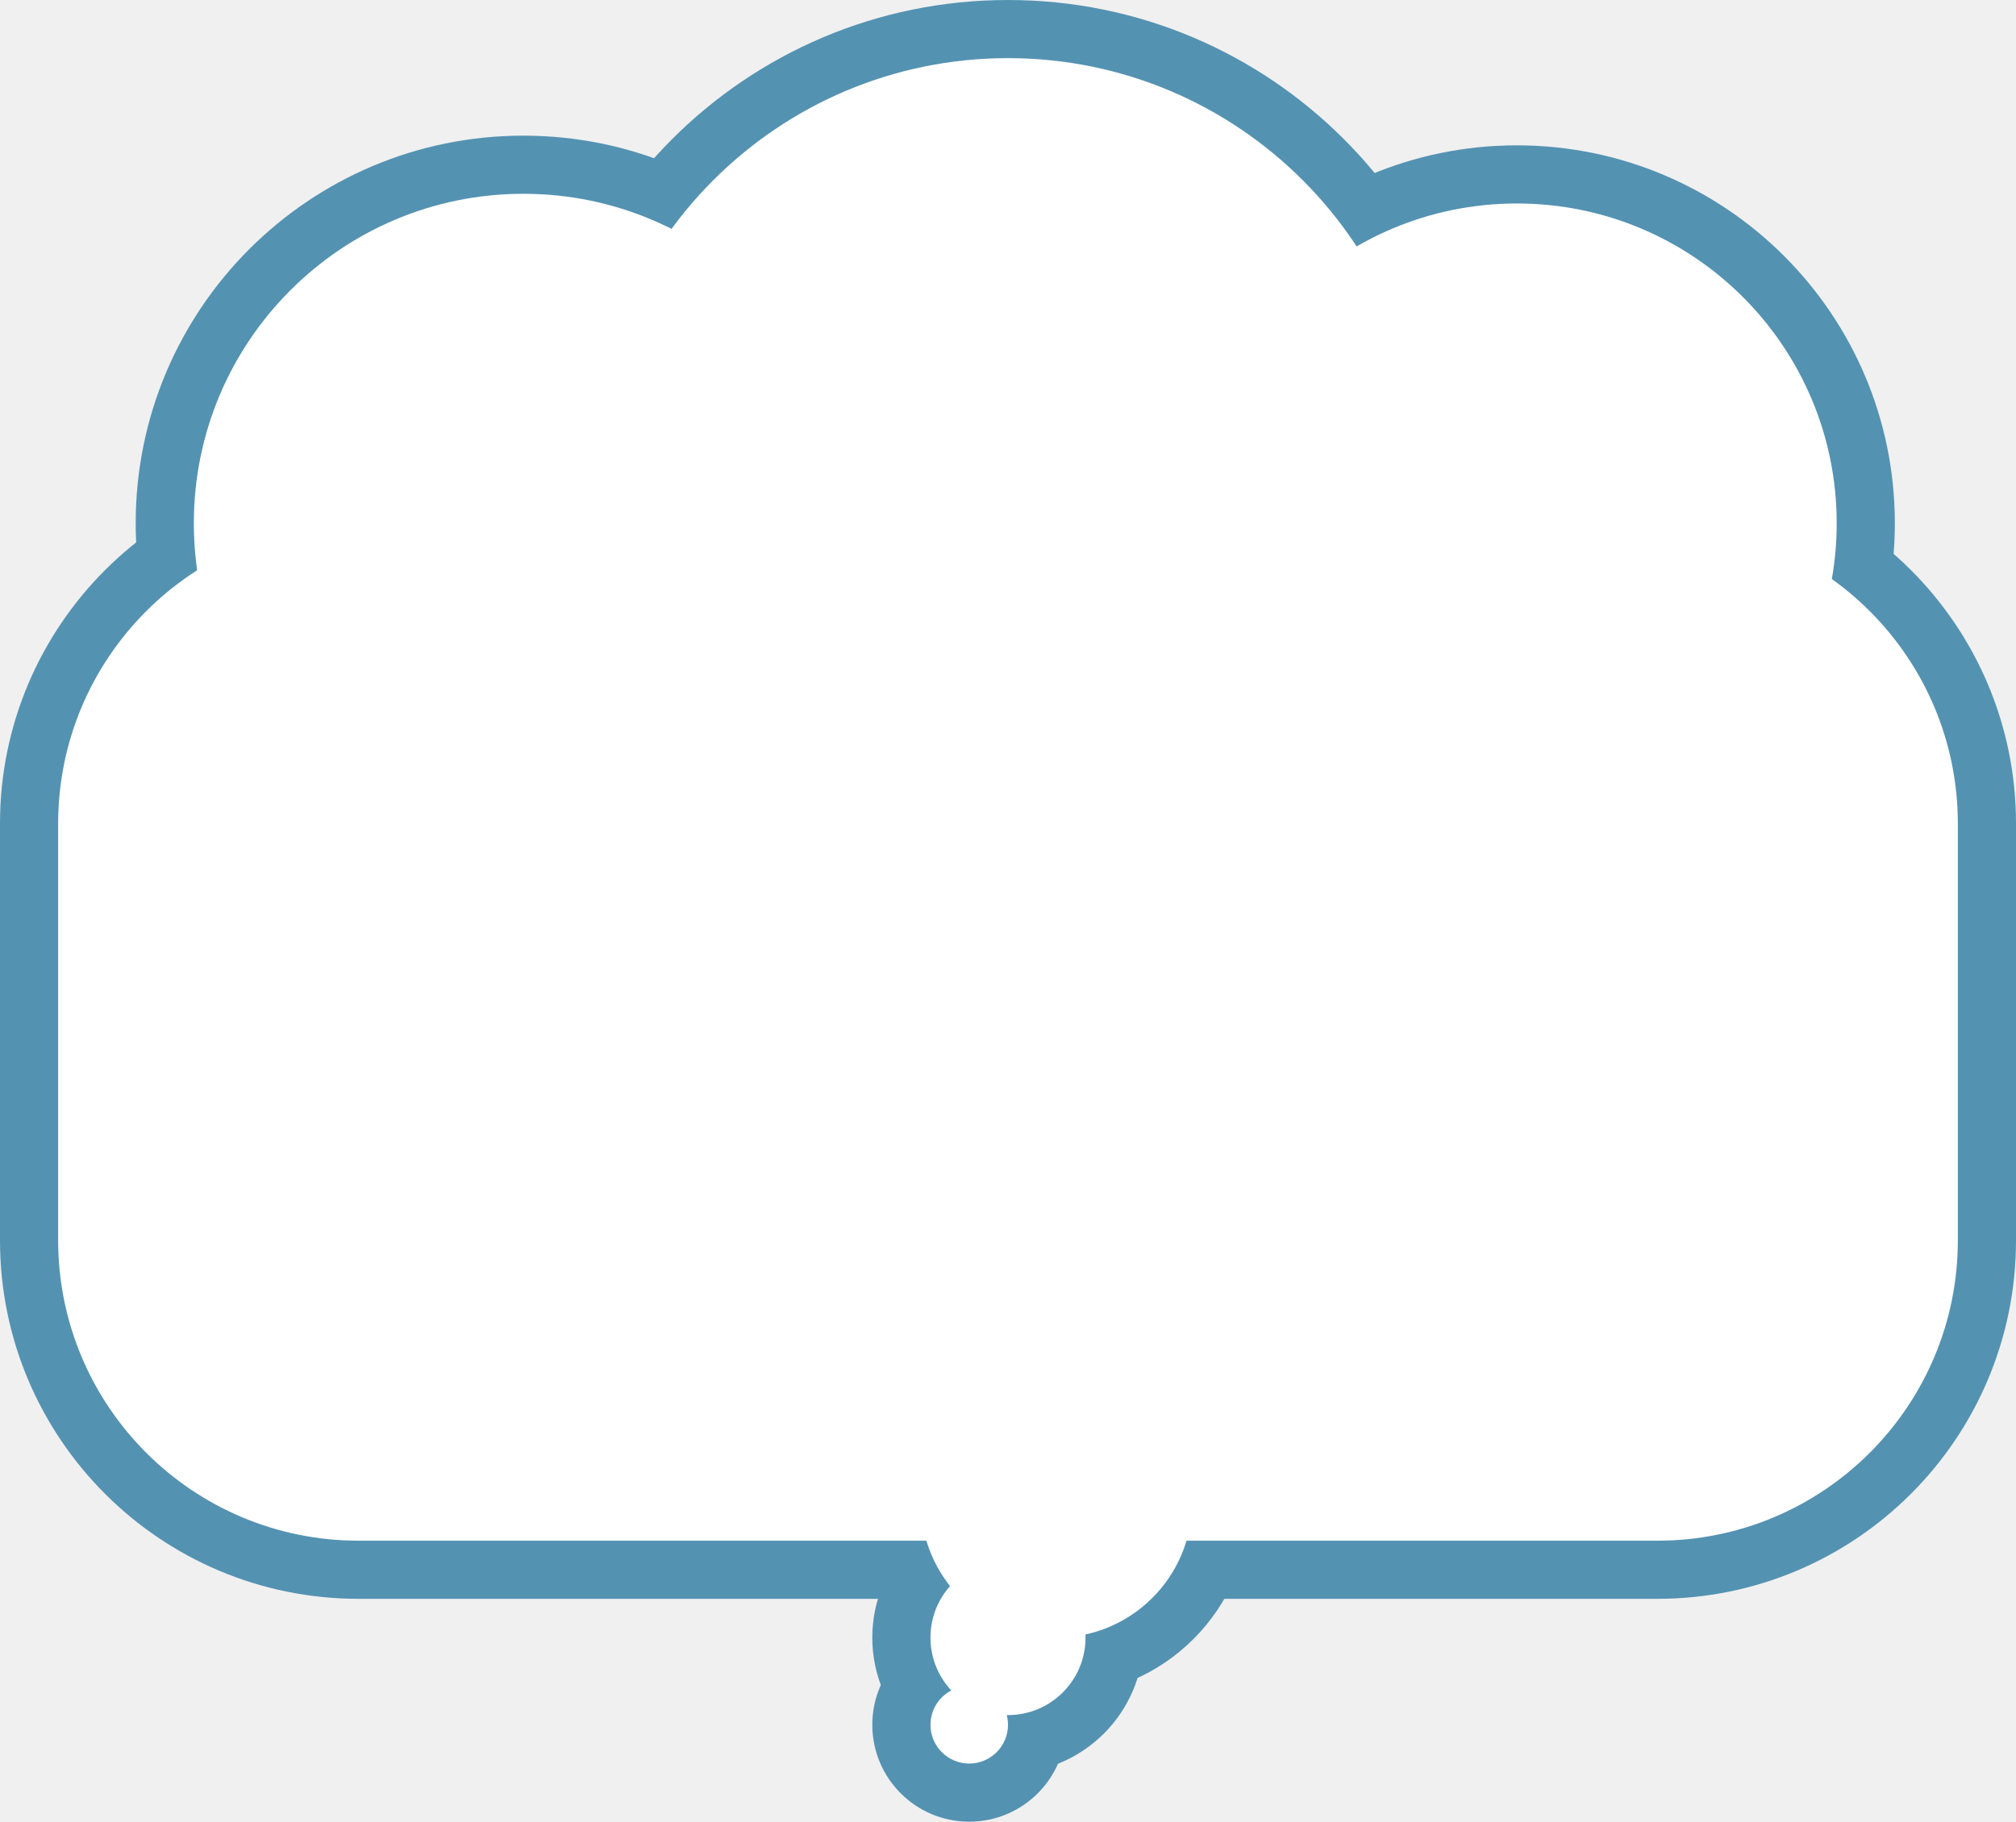
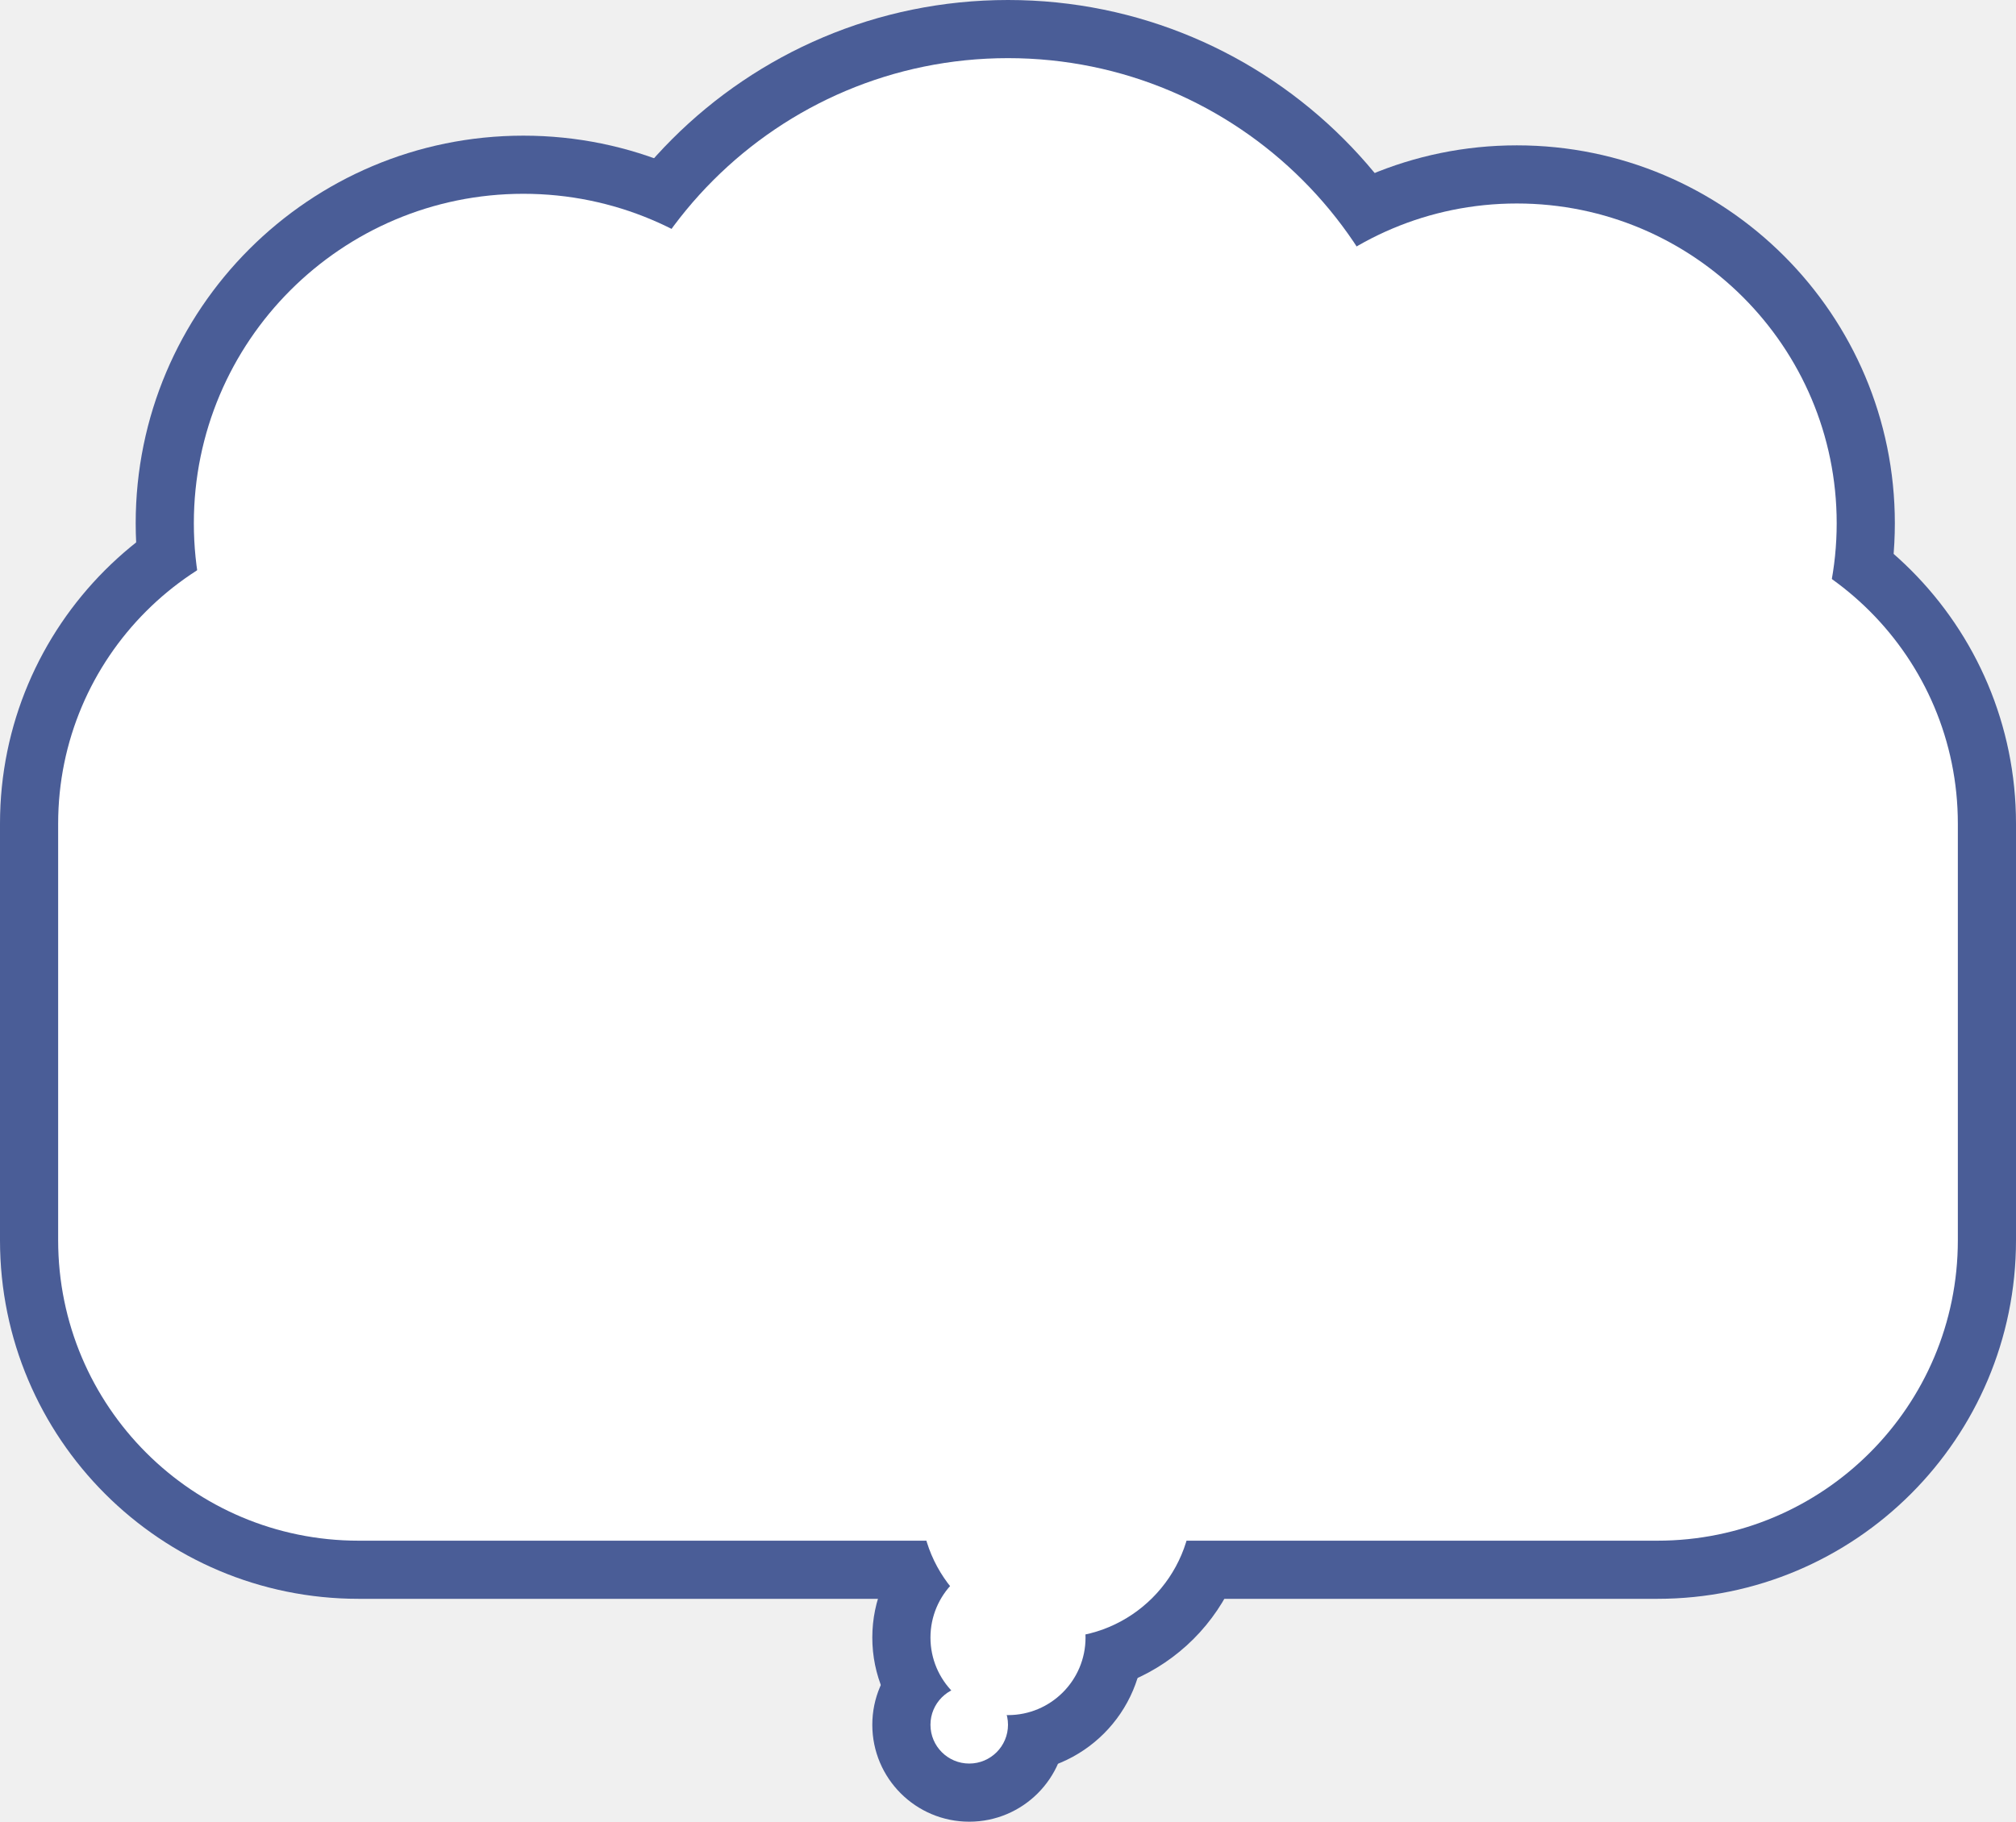
<svg xmlns="http://www.w3.org/2000/svg" viewBox="0 0 416 376">
-   <g fill="#5492b2">
+   <g fill="#4a5d97">
    <rect x="0" y="96" width="416" height="234" rx="74" />
    <circle cx="108" cy="108" r="80" />
    <circle cx="208" cy="98" r="98" />
    <circle cx="313" cy="108" r="78" />
    <circle cx="218" cy="310" r="40" />
    <circle cx="208" cy="338" r="28" />
    <circle cx="200" cy="356" r="20" />
  </g>
  <g fill="#ffffff">
    <rect x="12" y="108" width="392" height="210" rx="62" />
    <circle cx="108" cy="108" r="68" />
    <circle cx="208" cy="98" r="86" />
    <circle cx="313" cy="108" r="66" />
    <circle cx="218" cy="310" r="28" />
    <circle cx="208" cy="338" r="16" />
    <circle cx="200" cy="356" r="8" />
  </g>
</svg>
